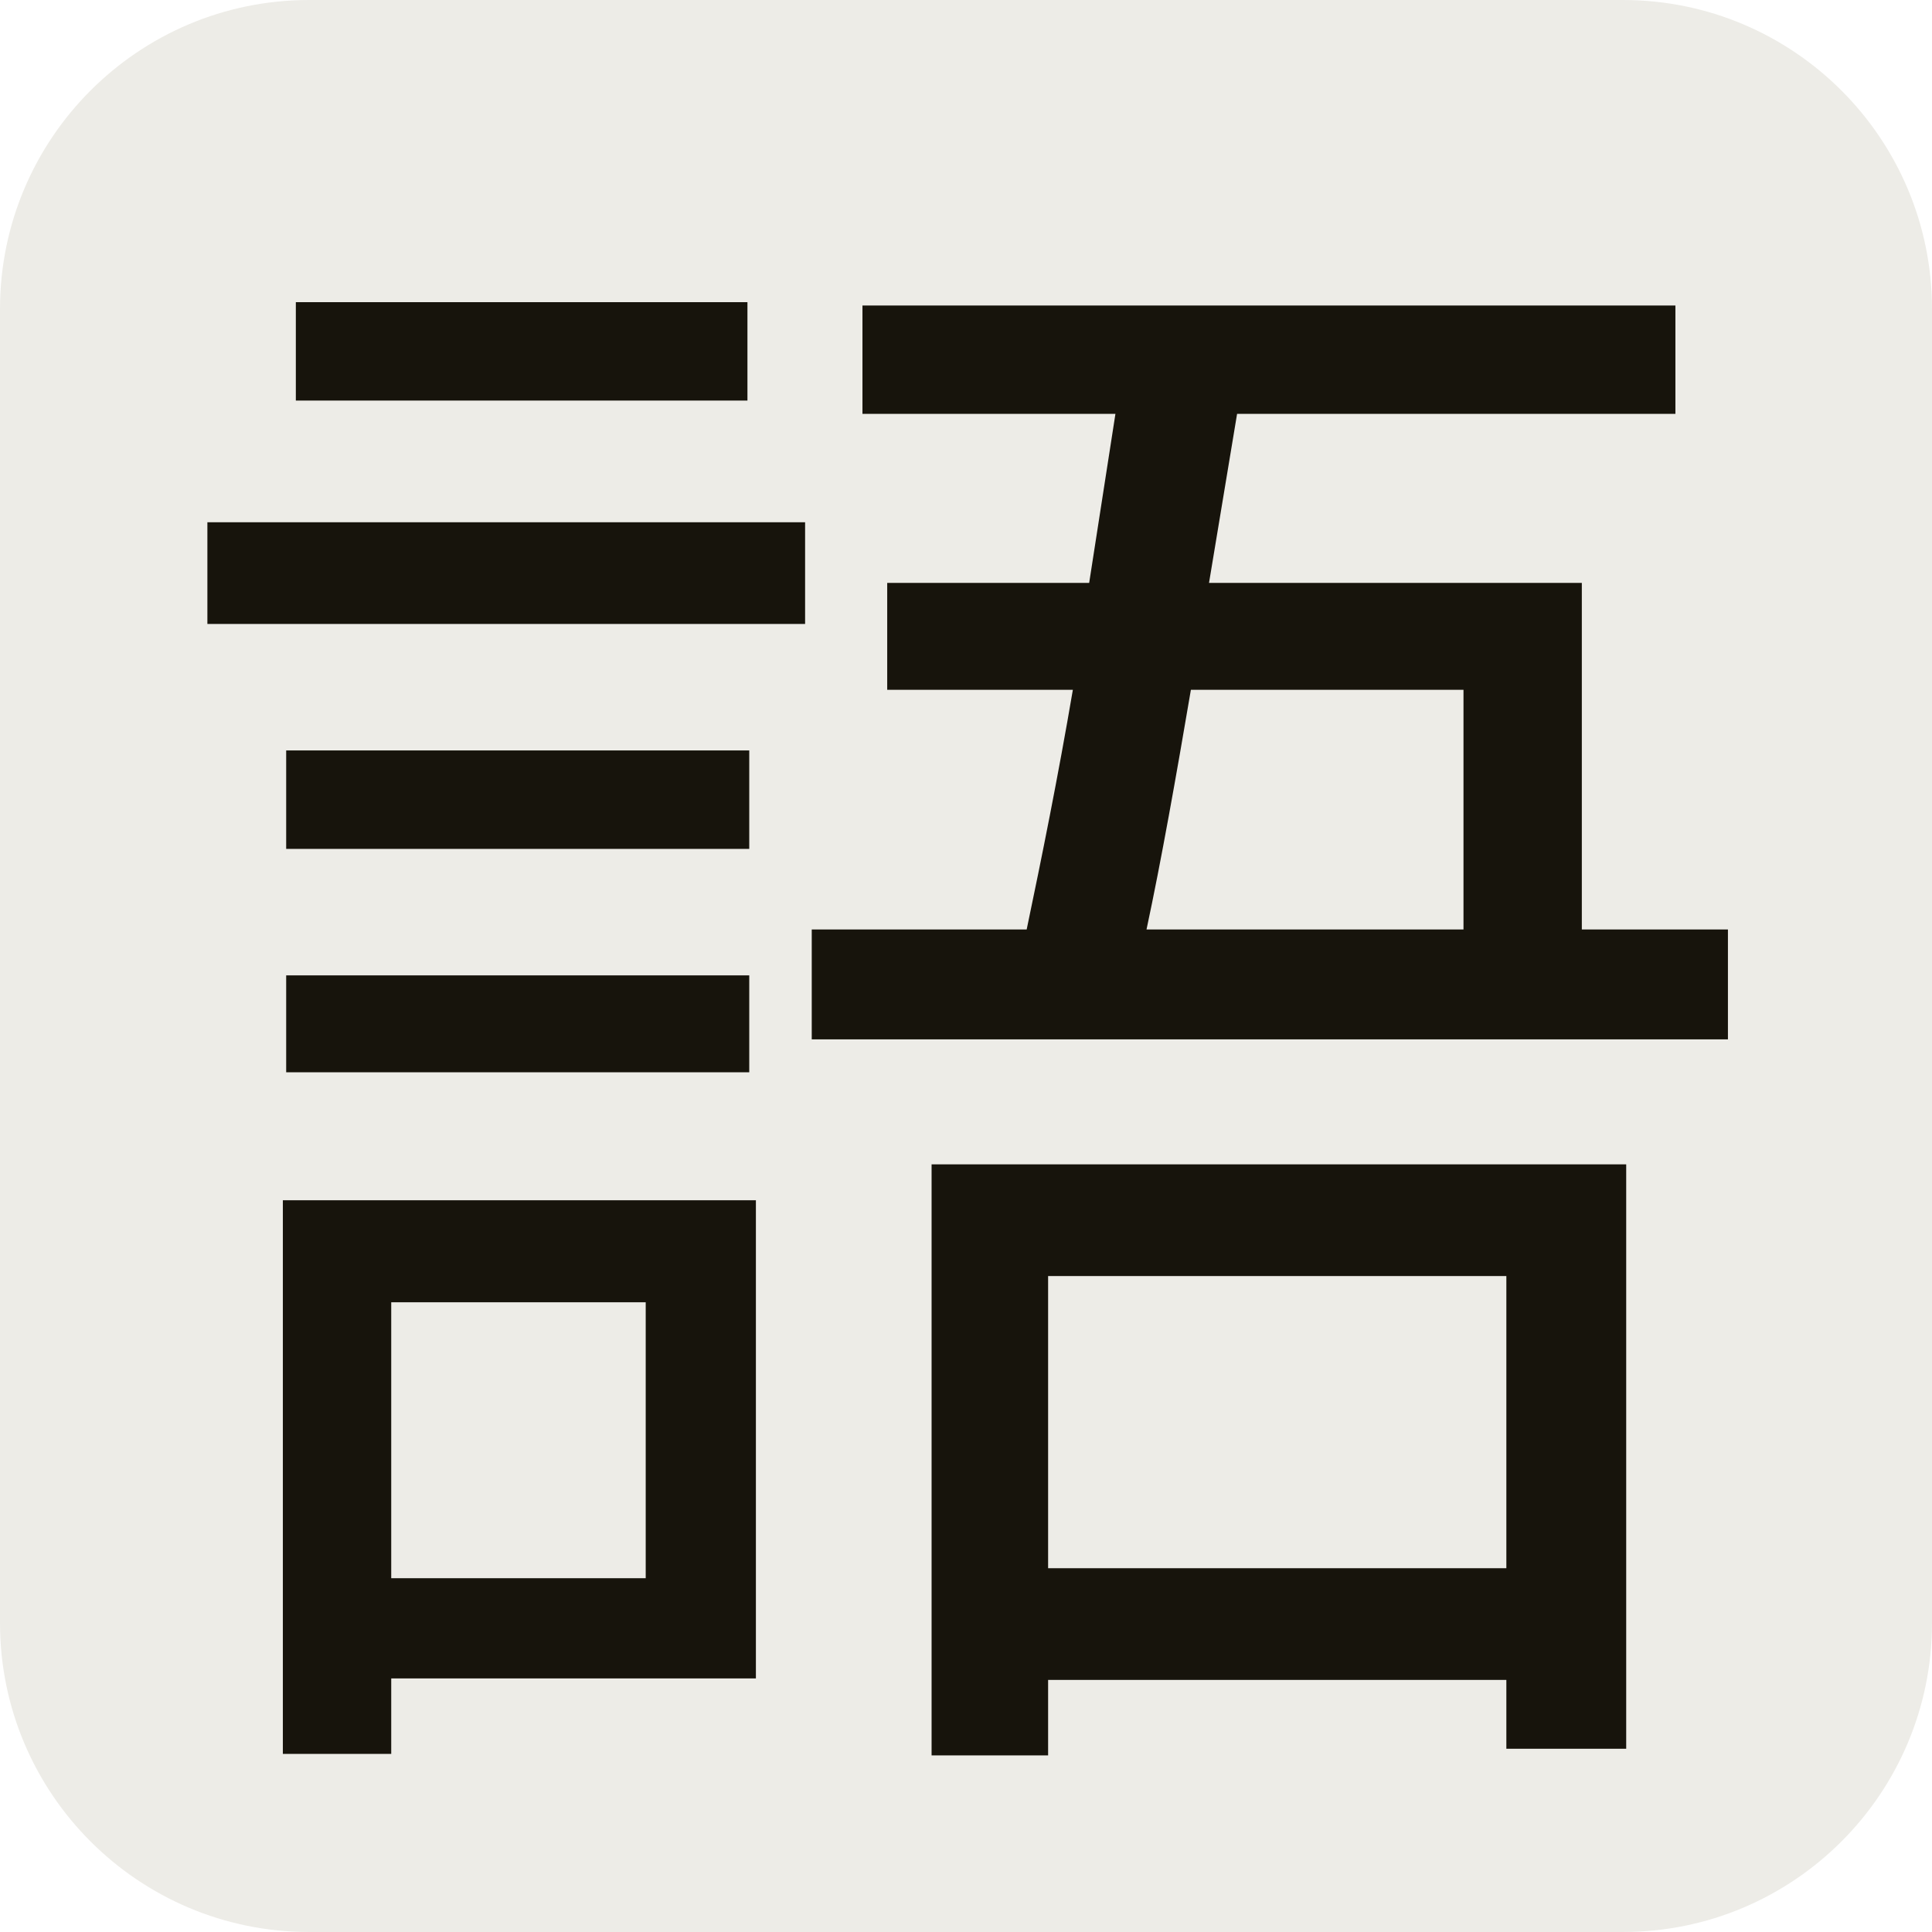
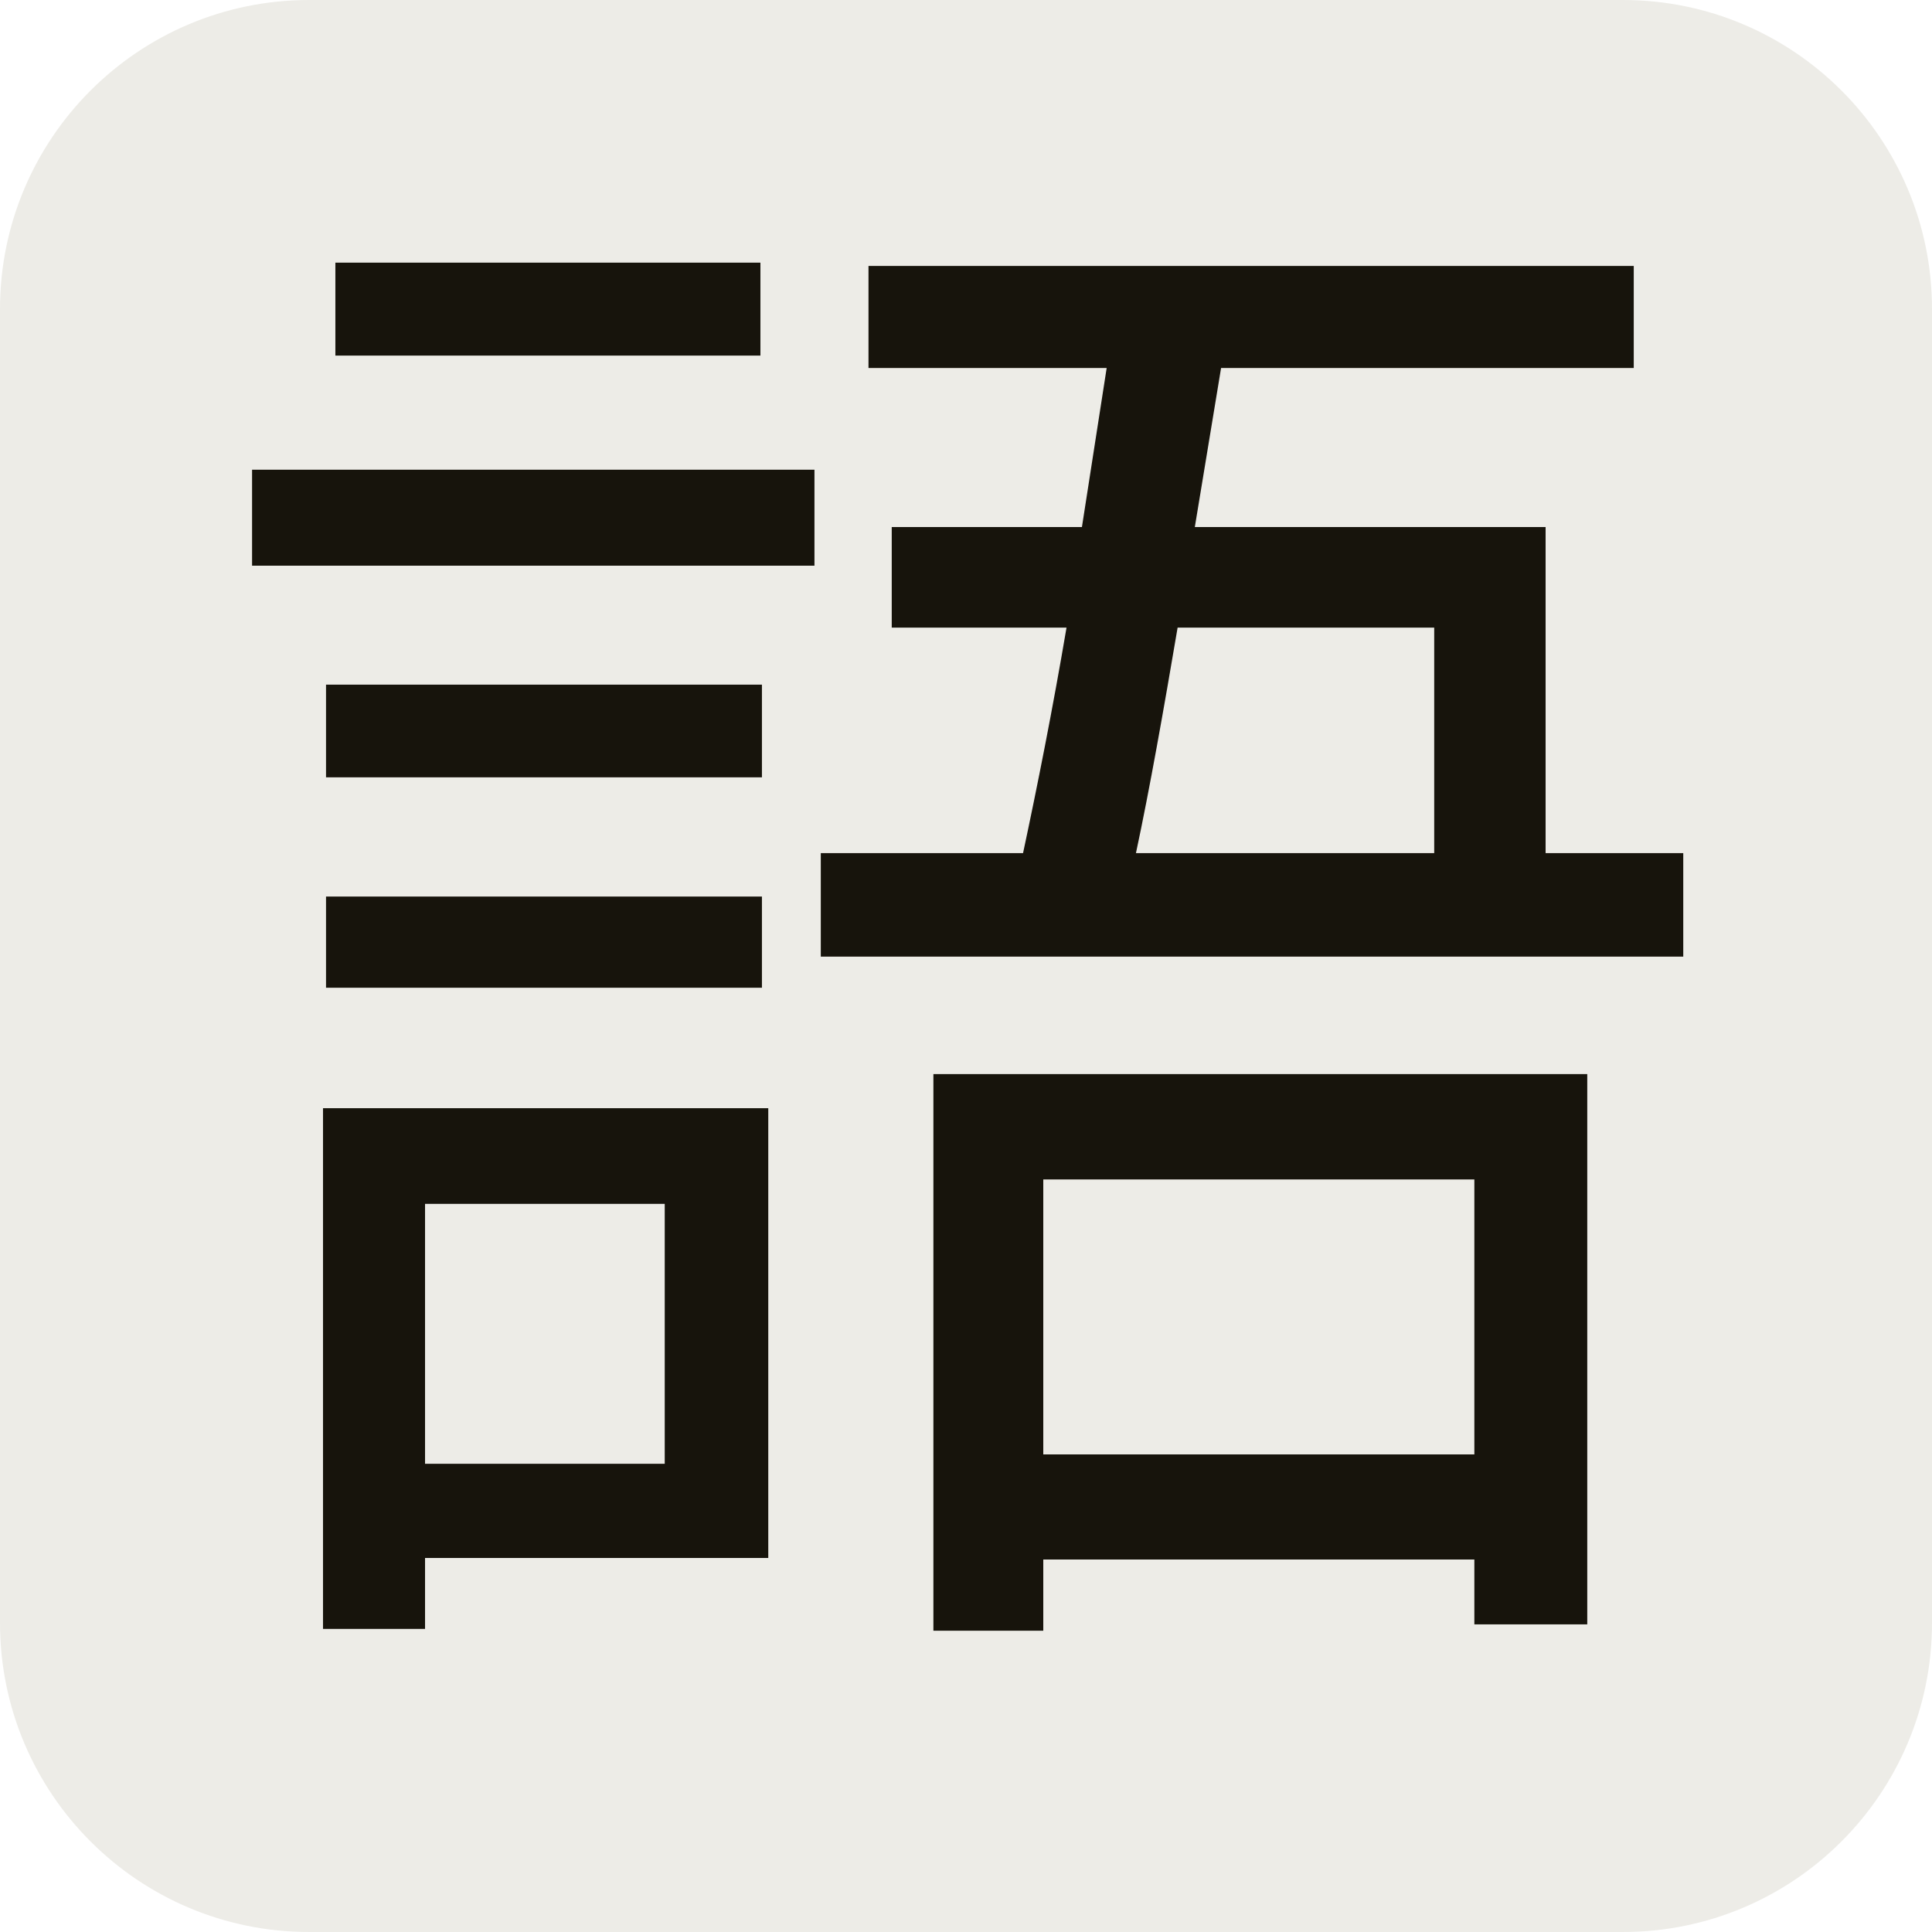
<svg xmlns="http://www.w3.org/2000/svg" viewBox="0 0 100 100">
  <rect width="100" height="100" fill="#edece7" rx="16" />
-   <text x="50%" y="47%" dominant-baseline="central" text-anchor="middle" font-size="85" font-family="Noto Sans CJK JP, sans-serif" font-weight="normal" fill="#17140c">語</text>
+   <text x="50" y="50" dy="0.35em" text-anchor="middle" font-size="80" font-family="Noto Sans CJK JP, sans-serif" font-weight="normal" fill="#17140c">語</text>
</svg>
